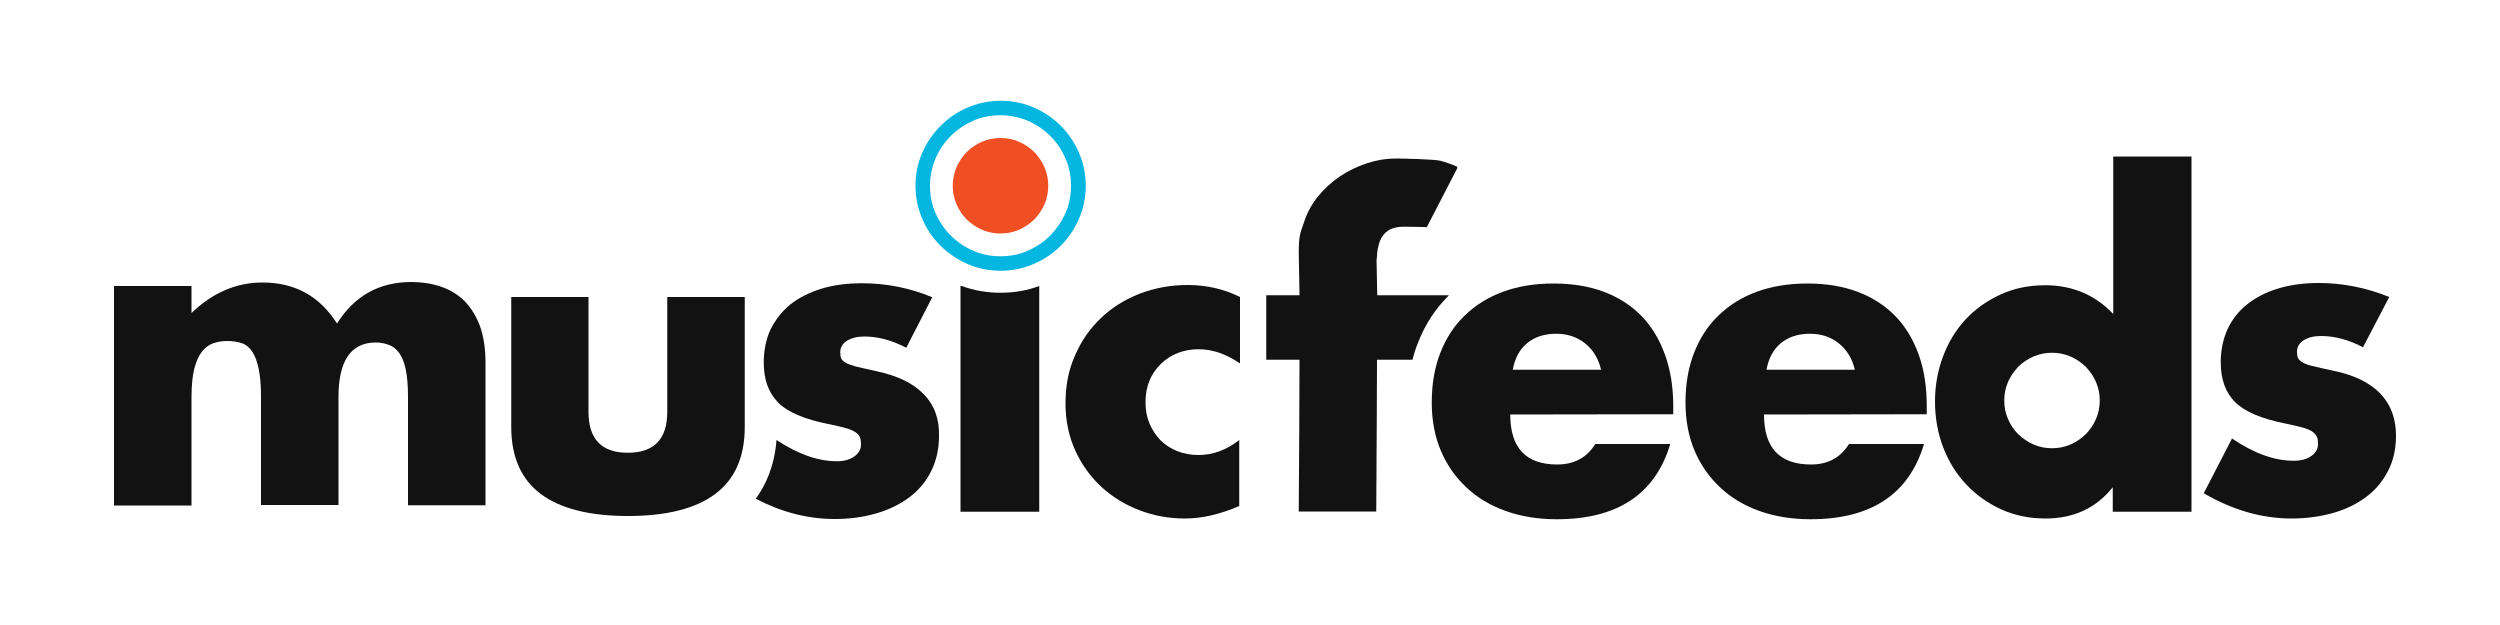
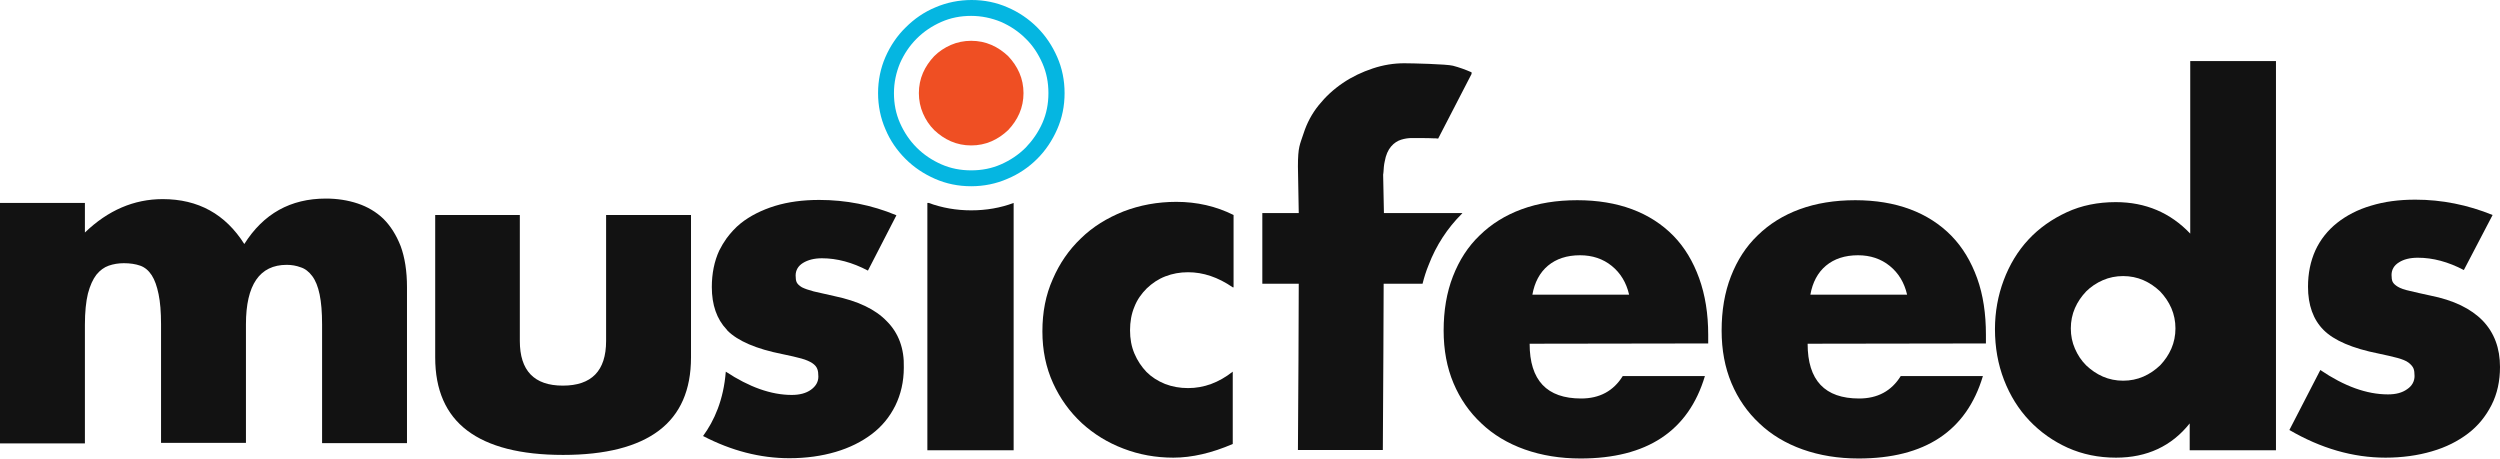
- <svg xmlns="http://www.w3.org/2000/svg" version="1.1" id="Layer_1" x="0px" y="0px" viewBox="0 0 1000 250" style="enable-background:new 0 0 1000 250;" xml:space="preserve">
+ <svg xmlns="http://www.w3.org/2000/svg" version="1.1" id="Layer_1" x="0px" y="0px" viewBox="0 0 912.8 167.4" style="enable-background:new 0 0 912.8 167.4;" xml:space="preserve">
  <style type="text/css">
	.st0{fill:#121212;}
	.st1{fill:#EF4F23;}
	.st2{fill:#05B6E1;}
</style>
  <g id="LOGO">
    <g>
-       <path class="st0" d="M845.3,62.6v63c-7.2-7.6-16.3-11.5-27.2-11.5c-6.5,0-12.5,1.2-17.9,3.7s-10.1,5.8-14,10    c-3.9,4.2-6.9,9.2-9,14.8c-2.1,5.6-3.2,11.6-3.2,17.9c0,6.6,1.1,12.8,3.3,18.5s5.3,10.7,9.3,14.9s8.7,7.5,14,9.9    c5.4,2.4,11.2,3.6,17.6,3.6c11.3,0,20.3-4.2,26.9-12.5v9.8h31.5V62.6L845.3,62.6L845.3,62.6z M801.7,160.2c0-2.6,0.5-5.1,1.5-7.4    c1-2.3,2.4-4.3,4.1-6.1c1.7-1.7,3.8-3.1,6.1-4.1s4.8-1.5,7.4-1.5c2.6,0,5.1,0.5,7.4,1.5c2.3,1,4.3,2.4,6.1,4.1    c1.7,1.8,3.1,3.8,4.1,6.1s1.5,4.8,1.5,7.4c0,2.6-0.5,5.1-1.5,7.4c-1,2.3-2.4,4.3-4.1,6.1c-1.8,1.7-3.8,3.1-6.1,4.1    s-4.8,1.5-7.4,1.5c-2.6,0-5.1-0.5-7.4-1.5c-2.3-1-4.3-2.4-6.1-4.1c-1.8-1.8-3.1-3.8-4.1-6.1C802.2,165.3,801.7,162.9,801.7,160.2" />
+       <path class="st0" d="M799.7,22.3v63c-7.2-7.6-16.3-11.5-27.2-11.5c-6.5,0-12.5,1.2-17.9,3.7s-10.1,5.8-14,10    c-3.9,4.2-6.9,9.2-9,14.8c-2.1,5.6-3.2,11.6-3.2,17.9c0,6.6,1.1,12.8,3.3,18.5s5.3,10.7,9.3,14.9s8.7,7.5,14,9.9    c5.4,2.4,11.2,3.6,17.6,3.6c11.3,0,20.3-4.2,26.9-12.5v9.8H831V22.3L799.7,22.3L799.7,22.3z M756.1,119.9c0-2.6,0.5-5.1,1.5-7.4    c1-2.3,2.4-4.3,4.1-6.1c1.7-1.7,3.8-3.1,6.1-4.1s4.8-1.5,7.4-1.5c2.6,0,5.1,0.5,7.4,1.5c2.3,1,4.3,2.4,6.1,4.1    c1.7,1.8,3.1,3.8,4.1,6.1s1.5,4.8,1.5,7.4c0,2.6-0.5,5.1-1.5,7.4c-1,2.3-2.4,4.3-4.1,6.1c-1.8,1.7-3.8,3.1-6.1,4.1    s-4.8,1.5-7.4,1.5c-2.6,0-5.1-0.5-7.4-1.5c-2.3-1-4.3-2.4-6.1-4.1c-1.8-1.8-3.1-3.8-4.1-6.1C756.6,125,756.1,122.6,756.1,119.9" />
      <g>
        <g>
-           <path class="st0" d="M579.3,118.1h-28.4l-0.3-14.7c0-1.9,0,1.7,0.1,0.2c0.1-1.7,0.2-3.2,0.5-4.4c0.4-2.3,1.2-4.1,2.3-5.4      s2.4-2.1,3.7-2.5s2.6-0.6,3.9-0.6c0.5,0,6.7,0,7.8,0.1c0.6,0,1.2,0,1.8,0.1l12.2-23.6v-0.6c-2.3-1-4.5-1.8-6.8-2.4      c-2.2-0.6-15.1-0.9-17.8-0.9c-3.8,0-7.6,0.6-11.5,1.9s-7.5,3-10.9,5.3s-6.3,5-8.8,8.1s-4.3,6.5-5.5,10.2      c-1.4,4.3-2.1,4.9-2.1,12.2l0.3,17h-13.3v1v18.5v6.3h13.3l-0.1,27.7l-0.2,33h31l0.2-35.4l0.1-25.3H565c0.6-2.4,1.3-4.6,2.2-6.8      c2.8-7.3,6.9-13.5,12.1-18.7c0.1-0.1,0.1-0.1,0.2-0.2v-0.1L579.3,118.1L579.3,118.1z" />
+           <path class="st0" d="M533.7,77.8h-28.4L505,63.1c0-1.9,0,1.7,0.1,0.2c0.1-1.7,0.2-3.2,0.5-4.4c0.4-2.3,1.2-4.1,2.3-5.4      s2.4-2.1,3.7-2.5c1.3-0.4,2.6-0.6,3.9-0.6c0.5,0,6.7,0,7.8,0.1c0.6,0,1.2,0,1.8,0.1L537.3,27v-0.6c-2.3-1-4.5-1.8-6.8-2.4      c-2.2-0.6-15.1-0.9-17.8-0.9c-3.8,0-7.6,0.6-11.5,1.9s-7.5,3-10.9,5.3s-6.3,5-8.8,8.1s-4.3,6.5-5.5,10.2      c-1.4,4.3-2.1,4.9-2.1,12.2l0.3,17h-13.3v1v18.5v6.3h13.3l-0.1,27.7l-0.2,33h31l0.2-35.4l0.1-25.3h14.2c0.6-2.4,1.3-4.6,2.2-6.8      c2.8-7.3,6.9-13.5,12.1-18.7c0.1-0.1,0.1-0.1,0.2-0.2v-0.1L533.7,77.8L533.7,77.8z" />
        </g>
      </g>
-       <path class="st0" d="M604.1,165.8c0,13.4,6.3,20,18.8,20c6.7,0,11.8-2.7,15.2-8.2h30c-6,20.1-21.2,30.1-45.4,30.1    c-7.4,0-14.2-1.1-20.4-3.3s-11.5-5.4-15.8-9.5c-4.4-4.1-7.8-9-10.2-14.7s-3.6-12.1-3.6-19.2c0-7.3,1.1-13.9,3.4-19.8    c2.3-5.9,5.5-10.9,9.8-15c4.2-4.1,9.3-7.3,15.3-9.5s12.7-3.3,20.3-3.3c7.4,0,14.1,1.1,20,3.3c5.9,2.2,11,5.5,15.1,9.7    s7.2,9.4,9.4,15.5s3.3,13,3.3,20.6v3.2L604.1,165.8L604.1,165.8z M640.4,147.8c-1-4.3-3.1-7.8-6.3-10.4c-3.2-2.6-7.1-3.9-11.6-3.9    c-4.8,0-8.7,1.3-11.7,3.8s-4.9,6.1-5.7,10.6h35.3V147.8z" />
-       <path class="st0" d="M705.6,165.8c0,13.4,6.3,20,18.8,20c6.7,0,11.8-2.7,15.2-8.2h30c-6,20.1-21.2,30.1-45.4,30.1    c-7.4,0-14.2-1.1-20.4-3.3s-11.5-5.4-15.8-9.5c-4.4-4.1-7.8-9-10.2-14.7s-3.6-12.1-3.6-19.2c0-7.3,1.1-13.9,3.4-19.8    c2.3-5.9,5.5-10.9,9.8-15c4.2-4.1,9.3-7.3,15.3-9.5s12.8-3.3,20.3-3.3c7.4,0,14.1,1.1,20,3.3c5.9,2.2,11,5.5,15.1,9.7    s7.2,9.4,9.4,15.5s3.2,13,3.2,20.6v3.2L705.6,165.8L705.6,165.8z M741.9,147.8c-1-4.3-3.1-7.8-6.3-10.4c-3.2-2.6-7.1-3.9-11.6-3.9    c-4.8,0-8.7,1.3-11.7,3.8s-4.9,6.1-5.7,10.6h35.3V147.8z" />
-       <path class="st0" d="M945.2,138.9c-5.7-3-11.3-4.5-16.8-4.5c-2.9,0-5.2,0.6-6.9,1.7c-1.8,1.1-2.7,2.7-2.7,4.6c0,1,0.1,1.9,0.4,2.5    c0.3,0.6,0.9,1.2,1.9,1.8s2.4,1.1,4.3,1.5c1.9,0.5,4.4,1,7.5,1.7c8.6,1.7,14.9,4.8,19.2,9.2c4.2,4.4,6.3,10,6.3,16.9    c0,5.1-1,9.8-3.1,13.9c-2.1,4.1-4.9,7.6-8.6,10.4c-3.7,2.8-8,5-13.2,6.5c-5.1,1.5-10.8,2.3-16.9,2.3c-11.9,0-23.6-3.4-35.1-10.1    l11.3-21.9c8.7,5.9,16.9,8.9,24.7,8.9c2.9,0,5.2-0.6,7-1.9c1.8-1.2,2.7-2.9,2.7-4.8c0-1.1-0.1-2.1-0.4-2.8    c-0.3-0.7-0.9-1.4-1.8-2.1s-2.3-1.2-4-1.7c-1.8-0.5-4.1-1-6.9-1.6c-9.6-1.9-16.3-4.8-20.1-8.6s-5.7-9.1-5.7-15.8    c0-4.9,0.9-9.3,2.7-13.3c1.8-3.9,4.5-7.3,7.9-10s7.6-4.9,12.4-6.3c4.9-1.5,10.2-2.2,16.2-2.2c9.7,0,19.1,1.9,28.2,5.6L945.2,138.9    z" />
-       <path class="st0" d="M45.6,114.4h31v10.8C85,117.1,94.5,113,105,113c13,0,22.9,5.5,29.8,16.4c7-11.1,16.9-16.6,29.8-16.6    c4.1,0,8,0.6,11.6,1.8c3.6,1.2,6.8,3.1,9.4,5.6c2.6,2.6,4.7,5.9,6.3,10c1.5,4.1,2.3,9.1,2.3,14.9v57h-31v-43.3    c0-4.5-0.3-8.1-0.9-11c-0.6-2.9-1.5-5.1-2.7-6.7c-1.2-1.6-2.6-2.7-4.2-3.2c-1.6-0.6-3.3-0.9-5.1-0.9c-9.9,0-14.9,7.3-14.9,21.7    V202h-31v-43.3c0-4.5-0.3-8.1-0.9-11s-1.4-5.2-2.5-6.9s-2.5-2.9-4.2-3.5s-3.7-0.9-6-0.9c-1.9,0-3.8,0.3-5.5,0.9    c-1.7,0.6-3.2,1.7-4.5,3.3c-1.3,1.7-2.3,3.9-3.1,6.9c-0.7,2.9-1.1,6.7-1.1,11.4v43.3h-31L45.6,114.4L45.6,114.4z" />
-       <path class="st0" d="M235.4,118.8v46c0,10.8,5.2,16.3,15.7,16.3c10.5,0,15.8-5.4,15.8-16.3v-46h31v52c0,11.9-3.9,20.8-11.7,26.7    c-7.8,5.9-19.5,8.9-35,8.9s-27.2-3-35-8.9s-11.7-14.8-11.7-26.7v-52H235.4z" />
-       <path class="st0" d="M369.4,157.6c-4.2-4.4-10.6-7.4-19.2-9.2c-3.1-0.7-5.6-1.3-7.5-1.7c-1.9-0.5-3.3-1-4.3-1.5    c-1-0.6-1.6-1.2-1.9-1.8s-0.4-1.5-0.4-2.5c0-1.9,0.9-3.5,2.7-4.6c1.8-1.1,4.1-1.7,6.9-1.7c5.5,0,11.1,1.5,16.8,4.5l10.4-20.2    c-9.1-3.8-18.5-5.6-28.2-5.6c-5.9,0-11.3,0.7-16.2,2.2c-4.8,1.5-9,3.6-12.4,6.3c-2,1.6-3.7,3.5-5.2,5.5c-1,1.4-1.9,2.9-2.7,4.5    c-1.8,3.9-2.7,8.4-2.7,13.3c0,6.5,1.8,11.7,5.4,15.5c0.1,0.1,0.2,0.2,0.3,0.4c3.8,3.8,10.5,6.7,20.1,8.6c2.8,0.6,5.2,1.1,6.9,1.6    c1.8,0.5,3.1,1.1,4,1.7c0.9,0.6,1.5,1.3,1.8,2.1c0.3,0.7,0.4,1.7,0.4,2.8c0,1.9-0.9,3.5-2.7,4.8c-1.8,1.3-4.2,1.9-7,1.9    c-7.6,0-15.6-2.9-24.1-8.5c-0.8,10.3-4.2,17.9-8.3,23.5c10.4,5.4,20.9,8.1,31.5,8.1c6.2,0,11.8-0.8,16.9-2.3s9.5-3.7,13.2-6.5    s6.5-6.2,8.6-10.4c2-4.1,3.1-8.7,3.1-13.9C375.8,167.6,373.7,161.9,369.4,157.6z" />
+       <path class="st0" d="M558.5,125.5c0,13.4,6.3,20,18.8,20c6.7,0,11.8-2.7,15.2-8.2h30c-6,20.1-21.2,30.1-45.4,30.1    c-7.4,0-14.2-1.1-20.4-3.3s-11.5-5.4-15.8-9.5c-4.4-4.1-7.8-9-10.2-14.7s-3.6-12.1-3.6-19.2c0-7.3,1.1-13.9,3.4-19.8    c2.3-5.9,5.5-10.9,9.8-15c4.2-4.1,9.3-7.3,15.3-9.5s12.7-3.3,20.3-3.3c7.4,0,14.1,1.1,20,3.3c5.9,2.2,11,5.5,15.1,9.7    s7.2,9.4,9.4,15.5s3.3,13,3.3,20.6v3.2L558.5,125.5L558.5,125.5z M594.8,107.5c-1-4.3-3.1-7.8-6.3-10.4c-3.2-2.6-7.1-3.9-11.6-3.9    c-4.8,0-8.7,1.3-11.7,3.8s-4.9,6.1-5.7,10.6h35.3V107.5z" />
+       <path class="st0" d="M660,125.5c0,13.4,6.3,20,18.8,20c6.7,0,11.8-2.7,15.2-8.2h30c-6,20.1-21.2,30.1-45.4,30.1    c-7.4,0-14.2-1.1-20.4-3.3s-11.5-5.4-15.8-9.5c-4.4-4.1-7.8-9-10.2-14.7s-3.6-12.1-3.6-19.2c0-7.3,1.1-13.9,3.4-19.8    c2.3-5.9,5.5-10.9,9.8-15c4.2-4.1,9.3-7.3,15.3-9.5s12.8-3.3,20.3-3.3c7.4,0,14.1,1.1,20,3.3c5.9,2.2,11,5.5,15.1,9.7    s7.2,9.4,9.4,15.5s3.2,13,3.2,20.6v3.2L660,125.5L660,125.5z M696.3,107.5c-1-4.3-3.1-7.8-6.3-10.4c-3.2-2.6-7.1-3.9-11.6-3.9    c-4.8,0-8.7,1.3-11.7,3.8s-4.9,6.1-5.7,10.6h35.3V107.5z" />
+       <path class="st0" d="M899.6,98.6c-5.7-3-11.3-4.5-16.8-4.5c-2.9,0-5.2,0.6-6.9,1.7c-1.8,1.1-2.7,2.7-2.7,4.6c0,1,0.1,1.9,0.4,2.5    c0.3,0.6,0.9,1.2,1.9,1.8s2.4,1.1,4.3,1.5c1.9,0.5,4.4,1,7.5,1.7c8.6,1.7,14.9,4.8,19.2,9.2c4.2,4.4,6.3,10,6.3,16.9    c0,5.1-1,9.8-3.1,13.9c-2.1,4.1-4.9,7.6-8.6,10.4c-3.7,2.8-8,5-13.2,6.5c-5.1,1.5-10.8,2.3-16.9,2.3c-11.9,0-23.6-3.4-35.1-10.1    l11.3-21.9c8.7,5.9,16.9,8.9,24.7,8.9c2.9,0,5.2-0.6,7-1.9c1.8-1.2,2.7-2.9,2.7-4.8c0-1.1-0.1-2.1-0.4-2.8    c-0.3-0.7-0.9-1.4-1.8-2.1s-2.3-1.2-4-1.7c-1.8-0.5-4.1-1-6.9-1.6c-9.6-1.9-16.3-4.8-20.1-8.6s-5.7-9.1-5.7-15.8    c0-4.9,0.9-9.3,2.7-13.3c1.8-3.9,4.5-7.3,7.9-10s7.6-4.9,12.4-6.3c4.9-1.5,10.2-2.2,16.2-2.2c9.7,0,19.1,1.9,28.2,5.6L899.6,98.6z    " />
+       <path class="st0" d="M0,74.1h31v10.8c8.4-8.1,17.9-12.2,28.4-12.2c13,0,22.9,5.5,29.8,16.4c7-11.1,16.9-16.6,29.8-16.6    c4.1,0,8,0.6,11.6,1.8c3.6,1.2,6.8,3.1,9.4,5.6c2.6,2.6,4.7,5.9,6.3,10c1.5,4.1,2.3,9.1,2.3,14.9v57h-31v-43.3    c0-4.5-0.3-8.1-0.9-11c-0.6-2.9-1.5-5.1-2.7-6.7c-1.2-1.6-2.6-2.7-4.2-3.2c-1.6-0.6-3.3-0.9-5.1-0.9c-9.9,0-14.9,7.3-14.9,21.7    v43.3h-31v-43.3c0-4.5-0.3-8.1-0.9-11s-1.4-5.2-2.5-6.9s-2.5-2.9-4.2-3.5s-3.7-0.9-6-0.9c-1.9,0-3.8,0.3-5.5,0.9    c-1.7,0.6-3.2,1.7-4.5,3.3c-1.3,1.7-2.3,3.9-3.1,6.9c-0.7,2.9-1.1,6.7-1.1,11.4v43.3H0L0,74.1L0,74.1z" />
+       <path class="st0" d="M189.8,78.5v46c0,10.8,5.2,16.3,15.7,16.3c10.5,0,15.8-5.4,15.8-16.3v-46h31v52c0,11.9-3.9,20.8-11.7,26.7    c-7.8,5.9-19.5,8.9-35,8.9s-27.2-3-35-8.9c-7.8-5.9-11.7-14.8-11.7-26.7v-52H189.8z" />
+       <path class="st0" d="M323.8,117.3c-4.2-4.4-10.6-7.4-19.2-9.2c-3.1-0.7-5.6-1.3-7.5-1.7c-1.9-0.5-3.3-1-4.3-1.5    c-1-0.6-1.6-1.2-1.9-1.8s-0.4-1.5-0.4-2.5c0-1.9,0.9-3.5,2.7-4.6c1.8-1.1,4.1-1.7,6.9-1.7c5.5,0,11.1,1.5,16.8,4.5l10.4-20.2    c-9.1-3.8-18.5-5.6-28.2-5.6c-5.9,0-11.3,0.7-16.2,2.2c-4.8,1.5-9,3.6-12.4,6.3c-2,1.6-3.7,3.5-5.2,5.5c-1,1.4-1.9,2.9-2.7,4.5    c-1.8,3.9-2.7,8.4-2.7,13.3c0,6.5,1.8,11.7,5.4,15.5c0.1,0.1,0.2,0.2,0.3,0.4c3.8,3.8,10.5,6.7,20.1,8.6c2.8,0.6,5.2,1.1,6.9,1.6    c1.8,0.5,3.1,1.1,4,1.7c0.9,0.6,1.5,1.3,1.8,2.1c0.3,0.7,0.4,1.7,0.4,2.8c0,1.9-0.9,3.5-2.7,4.8c-1.8,1.3-4.2,1.9-7,1.9    c-7.6,0-15.6-2.9-24.1-8.5c-0.8,10.3-4.2,17.9-8.3,23.5c10.4,5.4,20.9,8.1,31.5,8.1c6.2,0,11.8-0.8,16.9-2.3s9.5-3.7,13.2-6.5    s6.5-6.2,8.6-10.4c2-4.1,3.1-8.7,3.1-13.9C330.2,127.3,328.1,121.6,323.8,117.3z" />
      <g>
-         <path class="st0" d="M384.7,114.4h-0.5v90.3h31.5v-90.3l0,0c-4.8,1.8-10,2.7-15.5,2.7C394.8,117.1,389.6,116.2,384.7,114.4z" />
+         <path class="st0" d="M339.1,74.1h-0.5v90.3h31.5V74.1l0,0c-4.8,1.8-10,2.7-15.5,2.7C349.2,76.8,344,75.9,339.1,74.1z" />
      </g>
-       <path class="st0" d="M495.7,145.2c-5.4-3.7-10.8-5.5-16.3-5.5c-3,0-5.7,0.5-8.3,1.5c-2.6,1-4.8,2.5-6.8,4.4    c-1.9,1.9-3.5,4.1-4.5,6.7c-1.1,2.6-1.6,5.5-1.6,8.6s0.5,5.9,1.6,8.5s2.6,4.8,4.4,6.7c1.9,1.9,4.1,3.3,6.8,4.4    c2.6,1,5.4,1.5,8.4,1.5c5.8,0,11.2-2,16.3-6v26.4c-7.6,3.3-14.9,5-21.7,5c-6.4,0-12.5-1.1-18.2-3.3c-5.8-2.2-10.8-5.3-15.2-9.3    c-4.4-4.1-7.9-8.9-10.5-14.6c-2.6-5.7-3.9-12-3.9-18.9c0-7,1.2-13.3,3.8-19.1c2.5-5.8,5.9-10.7,10.3-14.9    c4.3-4.2,9.5-7.4,15.5-9.8c6-2.3,12.4-3.5,19.3-3.5c7.5,0,14.5,1.6,20.9,4.8v26.4H495.7z" />
+       <path class="st0" d="M450.1,104.9c-5.4-3.7-10.8-5.5-16.3-5.5c-3,0-5.7,0.5-8.3,1.5c-2.6,1-4.8,2.5-6.8,4.4    c-1.9,1.9-3.5,4.1-4.5,6.7c-1.1,2.6-1.6,5.5-1.6,8.6s0.5,5.9,1.6,8.5s2.6,4.8,4.4,6.7c1.9,1.9,4.1,3.3,6.8,4.4    c2.6,1,5.4,1.5,8.4,1.5c5.8,0,11.2-2,16.3-6v26.4c-7.6,3.3-14.9,5-21.7,5c-6.4,0-12.5-1.1-18.2-3.3c-5.8-2.2-10.8-5.3-15.2-9.3    c-4.4-4.1-7.9-8.9-10.5-14.6c-2.6-5.7-3.9-12-3.9-18.9c0-7,1.2-13.3,3.8-19.1c2.5-5.8,5.9-10.7,10.3-14.9    c4.3-4.2,9.5-7.4,15.5-9.8c6-2.3,12.4-3.5,19.3-3.5c7.5,0,14.5,1.6,20.9,4.8v26.4H450.1z" />
    </g>
    <g>
-       <path class="st1" d="M381.1,74.3c0-2.6,0.5-5.1,1.5-7.4s2.4-4.3,4.1-6.1c1.7-1.7,3.8-3.1,6.1-4.1c2.3-1,4.8-1.5,7.4-1.5    s5.1,0.5,7.4,1.5s4.3,2.4,6.1,4.1c1.7,1.8,3.1,3.8,4.1,6.1s1.5,4.8,1.5,7.4s-0.5,5.1-1.5,7.4s-2.4,4.3-4.1,6.1    c-1.8,1.7-3.8,3.1-6.1,4.1c-2.3,1-4.8,1.5-7.4,1.5s-5.1-0.5-7.4-1.5s-4.3-2.4-6.1-4.1c-1.8-1.8-3.1-3.8-4.1-6.1    C381.6,79.4,381.1,76.9,381.1,74.3" />
-       <path class="st2" d="M400.2,108.3c-4.7,0-9.1-0.9-13.2-2.7c-4.1-1.8-7.7-4.2-10.8-7.3c-3.1-3.1-5.6-6.7-7.3-10.8    c-1.8-4.1-2.7-8.6-2.7-13.2s0.9-9.1,2.7-13.2c1.8-4.1,4.3-7.8,7.4-10.8c3.1-3.1,6.7-5.6,10.8-7.3c8.3-3.6,18.3-3.6,26.4,0    c4,1.7,7.7,4.2,10.8,7.3c3.1,3.1,5.5,6.7,7.3,10.8s2.7,8.5,2.7,13.2s-0.9,9.1-2.7,13.2c-1.8,4.1-4.2,7.7-7.3,10.8    c-3.1,3.1-6.8,5.6-10.9,7.3C409.3,107.4,404.8,108.3,400.2,108.3z M400.2,46.1c-3.9,0-7.5,0.7-10.9,2.2s-6.4,3.5-9,6.1    s-4.6,5.6-6.1,9c-1.4,3.4-2.2,7-2.2,10.9s0.7,7.5,2.2,10.9s3.5,6.4,6.1,9s5.6,4.6,9,6.1s7,2.2,10.9,2.2s7.5-0.7,10.9-2.2    s6.4-3.5,9-6.1c2.5-2.6,4.6-5.6,6.1-9s2.2-7,2.2-10.9s-0.7-7.5-2.2-10.9s-3.5-6.5-6.1-9c-2.6-2.6-5.6-4.6-9-6.1    C407.7,46.9,404,46.1,400.2,46.1z" />
+       <path class="st1" d="M335.5,34c0-2.6,0.5-5.1,1.5-7.4s2.4-4.3,4.1-6.1c1.7-1.7,3.8-3.1,6.1-4.1c2.3-1,4.8-1.5,7.4-1.5    s5.1,0.5,7.4,1.5s4.3,2.4,6.1,4.1c1.7,1.8,3.1,3.8,4.1,6.1s1.5,4.8,1.5,7.4s-0.5,5.1-1.5,7.4s-2.4,4.3-4.1,6.1    c-1.8,1.7-3.8,3.1-6.1,4.1c-2.3,1-4.8,1.5-7.4,1.5s-5.1-0.5-7.4-1.5s-4.3-2.4-6.1-4.1c-1.8-1.8-3.1-3.8-4.1-6.1    C336,39.1,335.5,36.6,335.5,34" />
+       <path class="st2" d="M354.6,68c-4.7,0-9.1-0.9-13.2-2.7c-4.1-1.8-7.7-4.2-10.8-7.3c-3.1-3.1-5.6-6.7-7.3-10.8    c-1.8-4.1-2.7-8.6-2.7-13.2s0.9-9.1,2.7-13.2c1.8-4.1,4.3-7.8,7.4-10.8c3.1-3.1,6.7-5.6,10.8-7.3c8.3-3.6,18.3-3.6,26.4,0    c4,1.7,7.7,4.2,10.8,7.3c3.1,3.1,5.5,6.7,7.3,10.8s2.7,8.5,2.7,13.2s-0.9,9.1-2.7,13.2c-1.8,4.1-4.2,7.7-7.3,10.8    c-3.1,3.1-6.8,5.6-10.9,7.3C363.7,67.1,359.2,68,354.6,68z M354.6,5.8c-3.9,0-7.5,0.7-10.9,2.2s-6.4,3.5-9,6.1s-4.6,5.6-6.1,9    c-1.4,3.4-2.2,7-2.2,10.9s0.7,7.5,2.2,10.9s3.5,6.4,6.1,9s5.6,4.6,9,6.1s7,2.2,10.9,2.2s7.5-0.7,10.9-2.2s6.4-3.5,9-6.1    c2.5-2.6,4.6-5.6,6.1-9s2.2-7,2.2-10.9s-0.7-7.5-2.2-10.9s-3.5-6.5-6.1-9c-2.6-2.6-5.6-4.6-9-6.1C362.1,6.6,358.4,5.8,354.6,5.8z" />
    </g>
  </g>
</svg>
